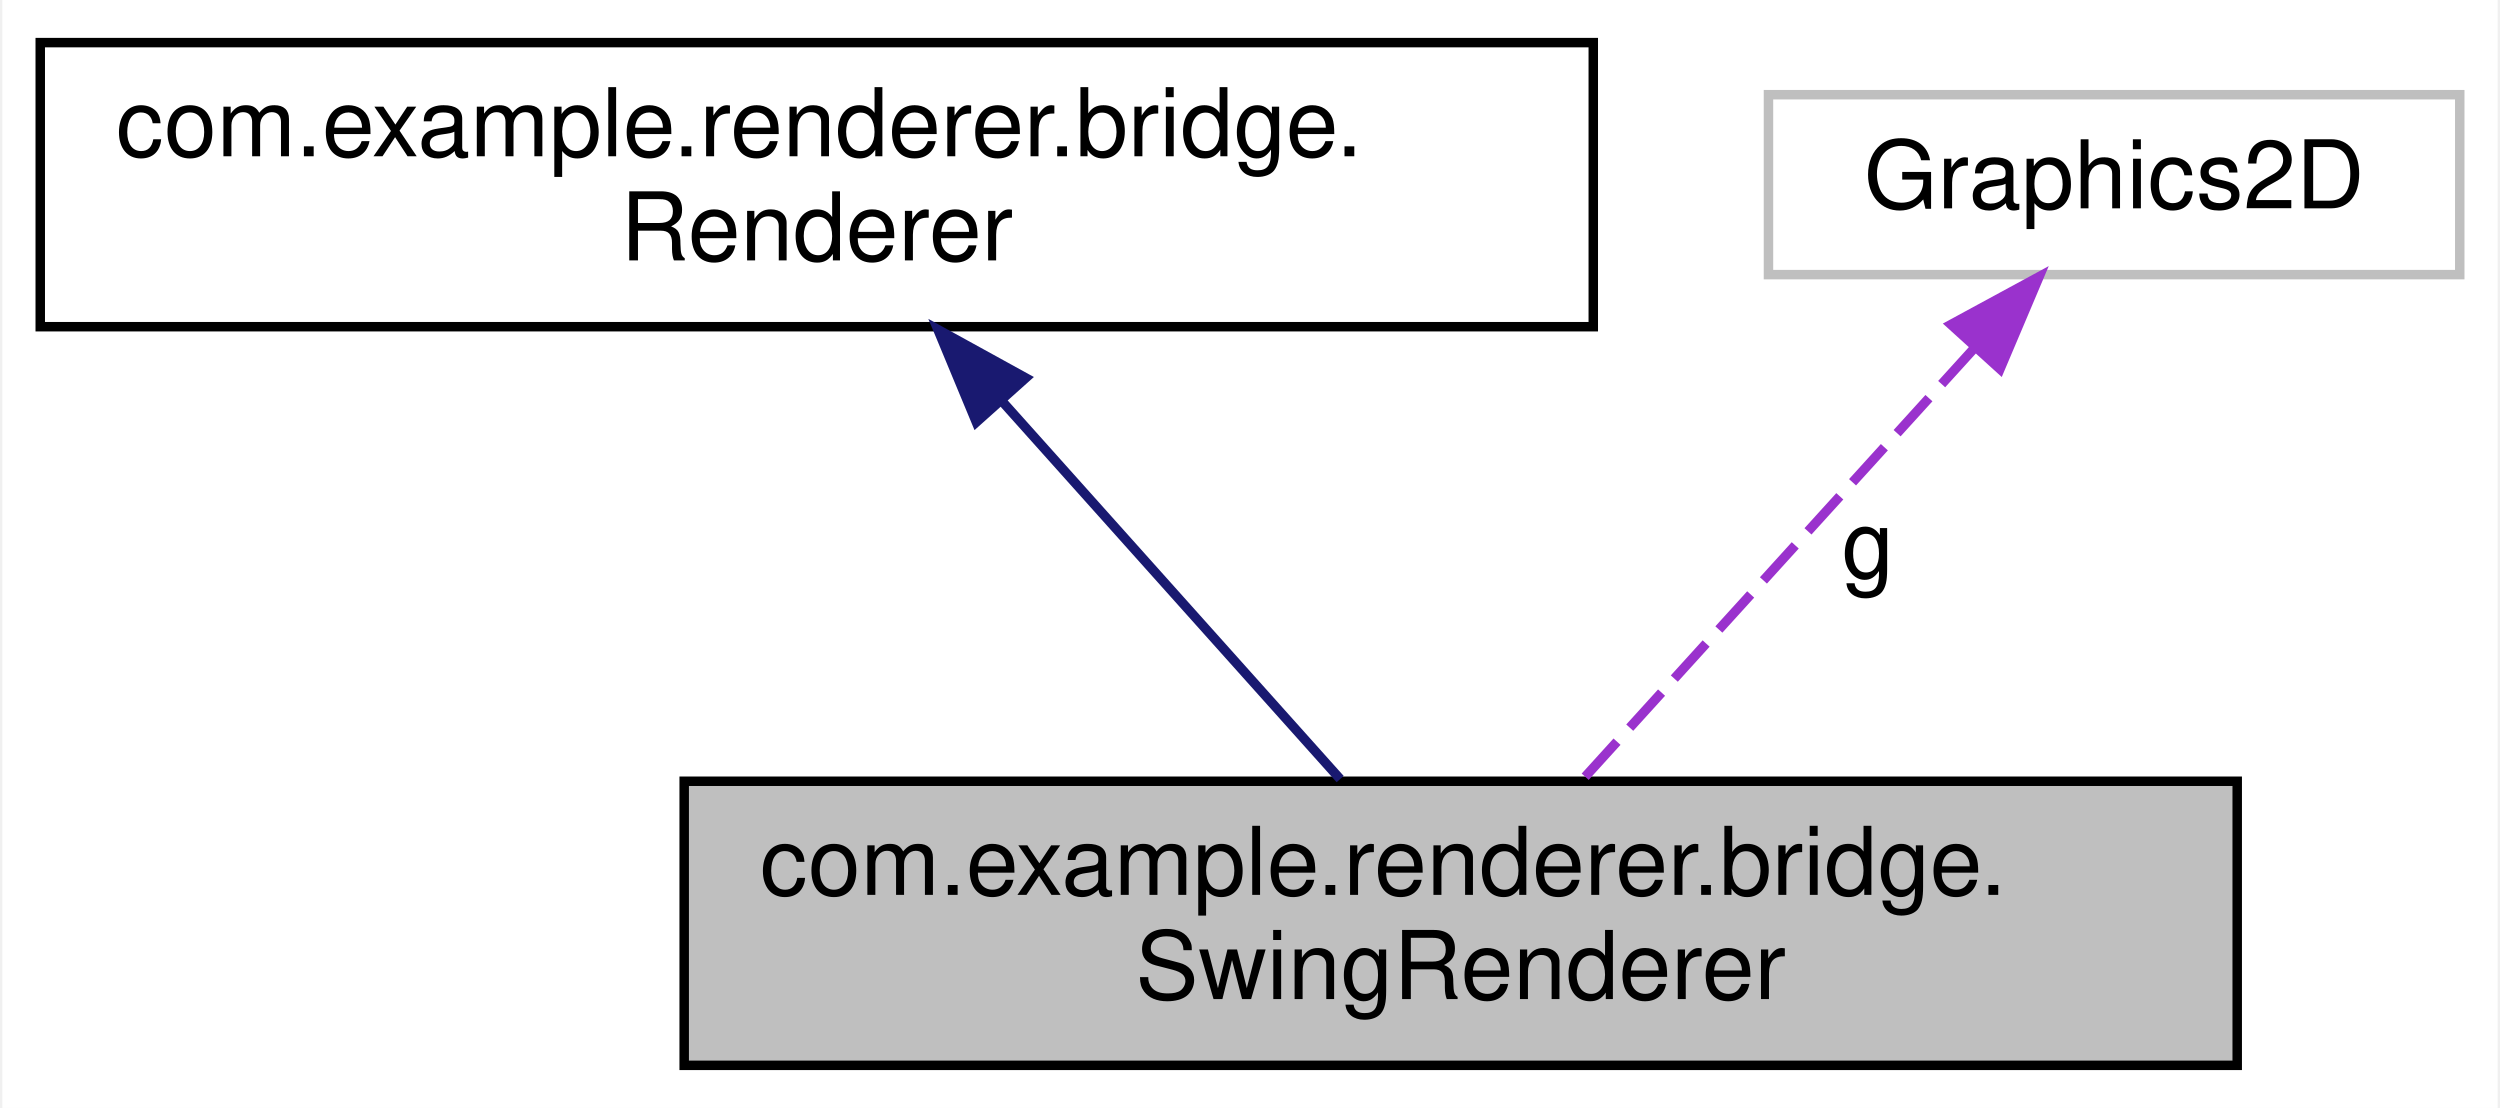
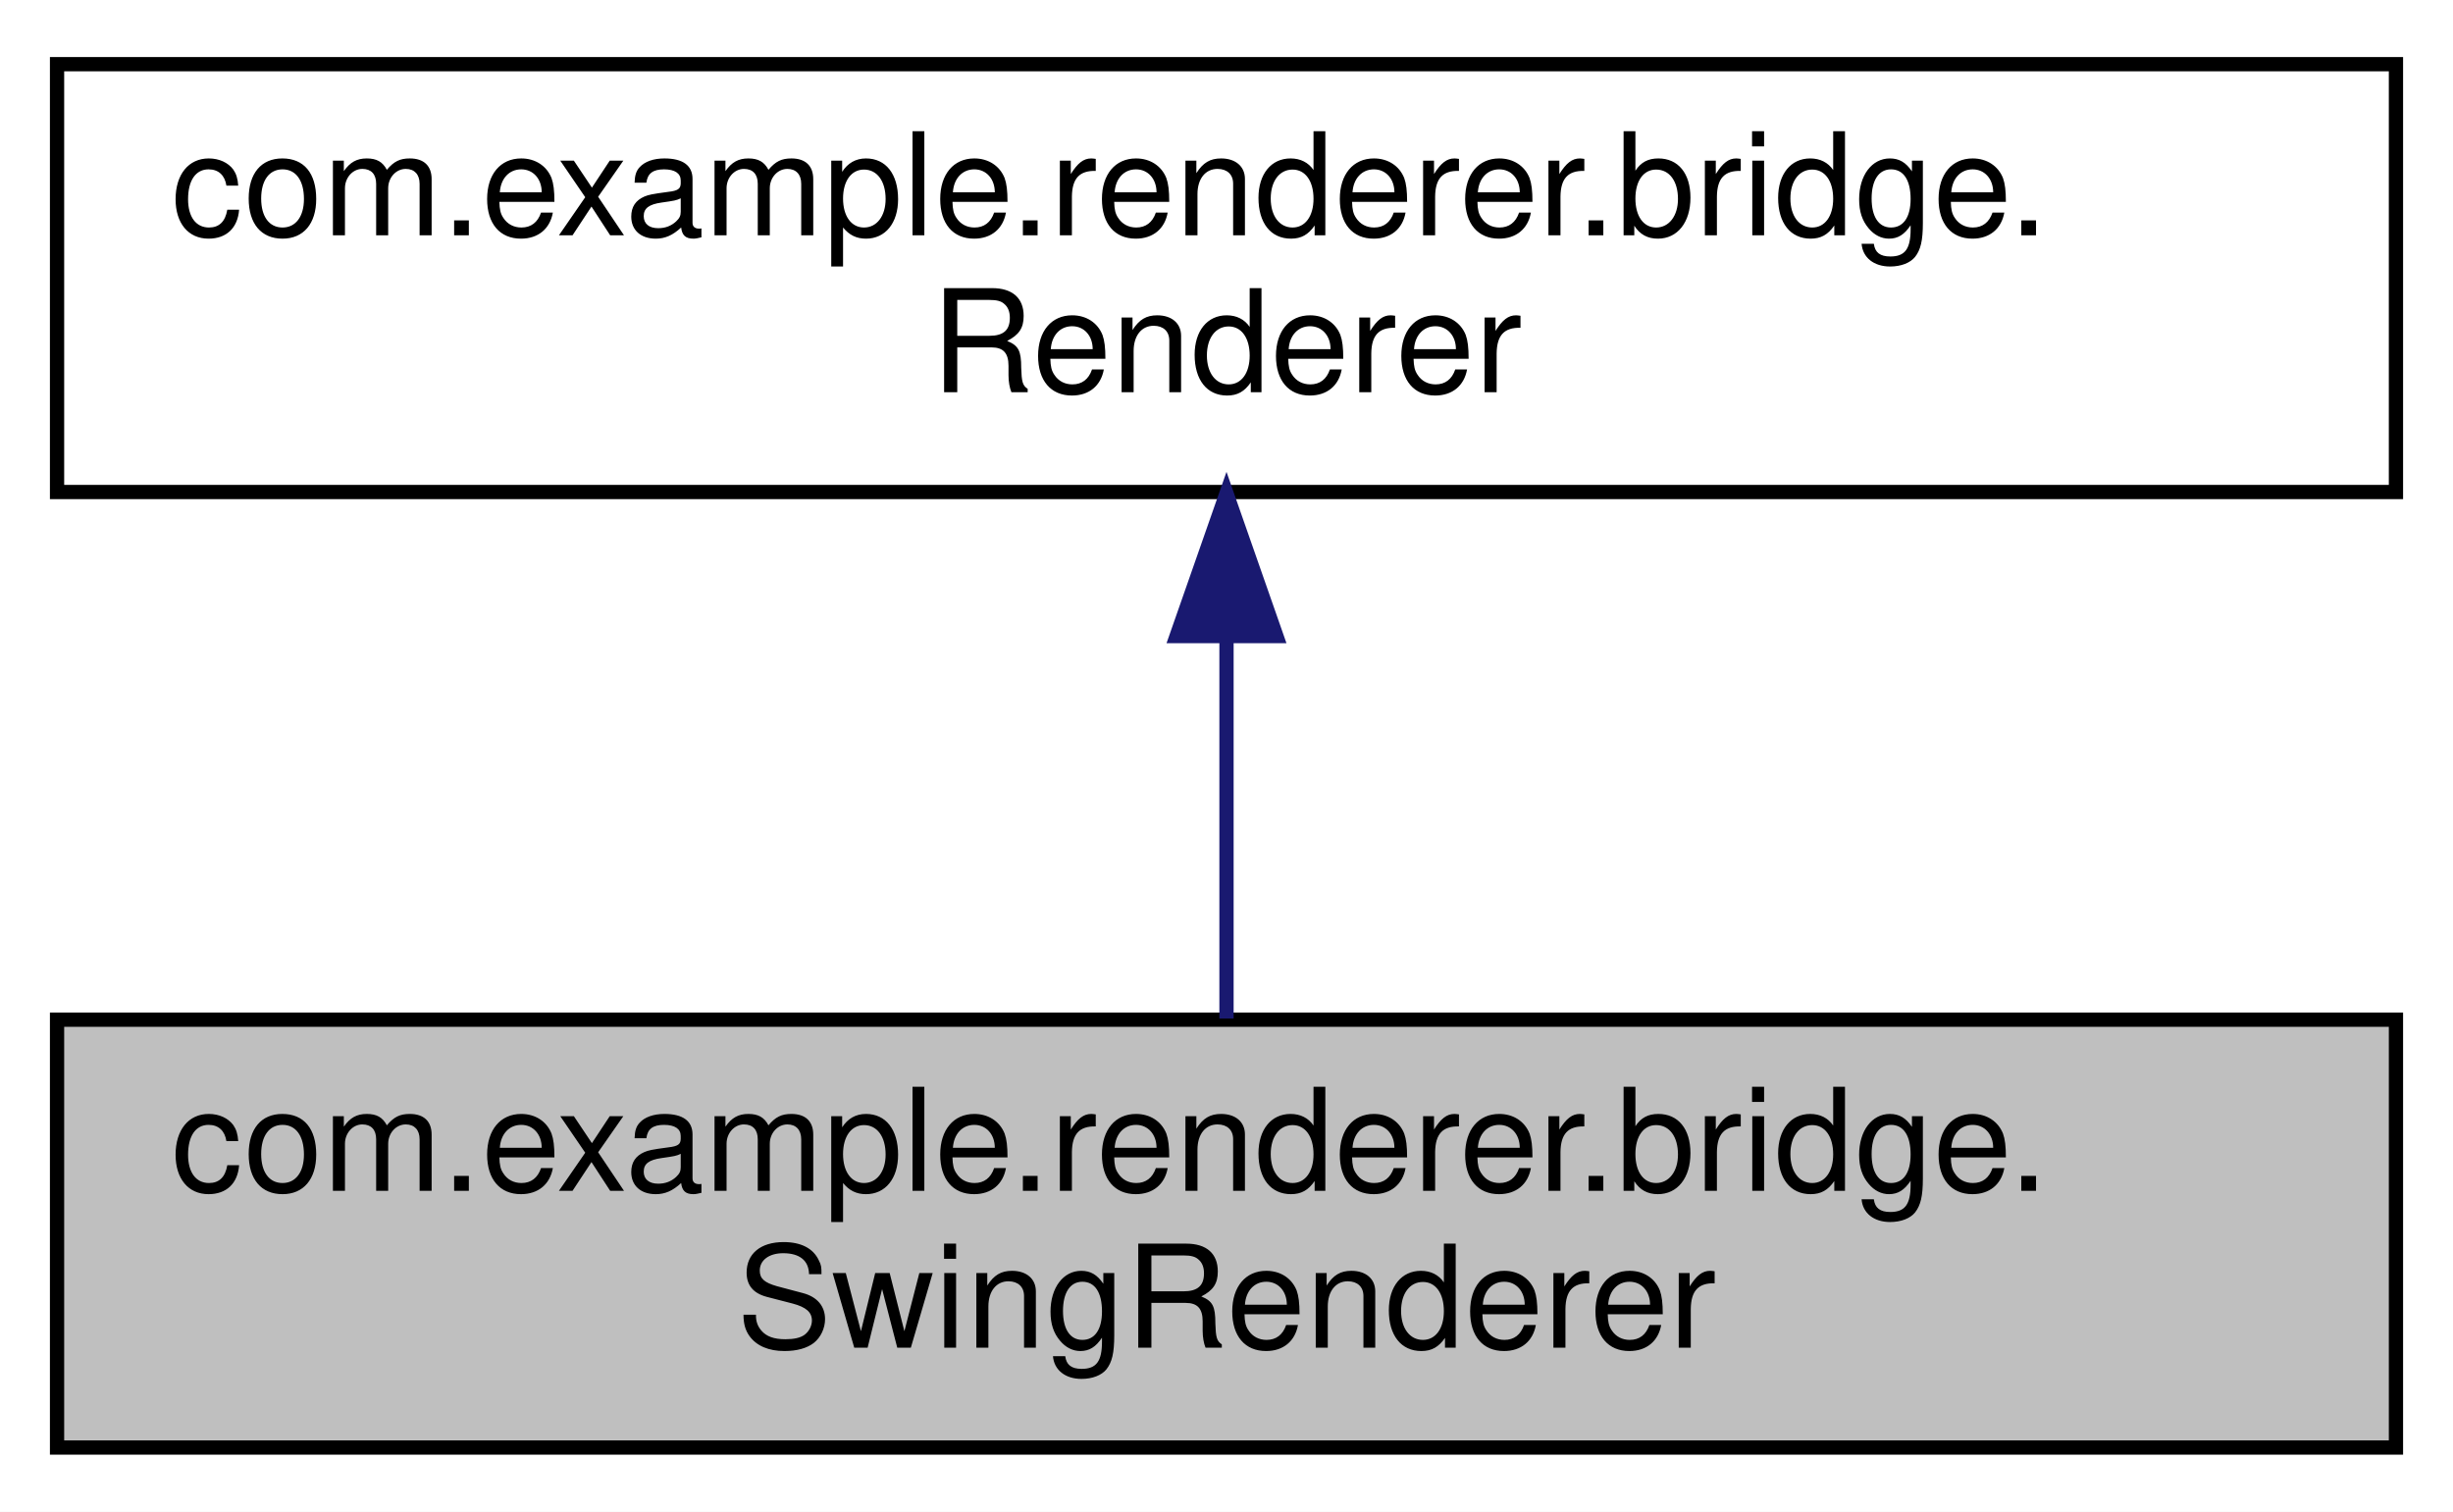
- <svg xmlns="http://www.w3.org/2000/svg" xmlns:xlink="http://www.w3.org/1999/xlink" width="264pt" height="117pt" viewBox="0.00 0.00 263.50 117.00">
-   <g id="graph0" class="graph" transform="scale(1 1) rotate(0) translate(4 113)">
-     <polygon fill="white" stroke="transparent" points="-4,4 -4,-113 259.5,-113 259.5,4 -4,4" />
+ <svg xmlns="http://www.w3.org/2000/svg" xmlns:xlink="http://www.w3.org/1999/xlink" width="172pt" height="106pt" viewBox="0.00 0.00 172.00 106.00">
+   <g id="graph0" class="graph" transform="scale(1 1) rotate(0) translate(4 102)">
+     <polygon fill="white" stroke="transparent" points="-4,4 -4,-102 168,-102 168,4 -4,4" />
    <g id="node1" class="node">
      <g id="a_node1">
        <a xlink:title=" ">
-           <polygon fill="#bfbfbf" stroke="black" points="68,-0.5 68,-30.5 232,-30.5 232,-0.5 68,-0.5" />
-           <text text-anchor="start" x="76" y="-18.5" font-family="Helvetica,sans-Serif" font-size="10.00">com.example.renderer.bridge.</text>
-           <text text-anchor="middle" x="150" y="-7.5" font-family="Helvetica,sans-Serif" font-size="10.00">SwingRenderer</text>
+           <polygon fill="#bfbfbf" stroke="black" points="0,-0.5 0,-30.5 164,-30.5 164,-0.5 0,-0.5" />
+           <text text-anchor="start" x="8" y="-18.5" font-family="Helvetica,sans-Serif" font-size="10.00">com.example.renderer.bridge.</text>
+           <text text-anchor="middle" x="82" y="-7.5" font-family="Helvetica,sans-Serif" font-size="10.00">SwingRenderer</text>
        </a>
      </g>
    </g>
    <g id="node2" class="node">
      <g id="a_node2">
        <a xlink:href="interfacecom_1_1example_1_1renderer_1_1bridge_1_1Renderer.html" target="_top" xlink:title=" ">
-           <polygon fill="white" stroke="black" points="0,-78.5 0,-108.5 164,-108.5 164,-78.5 0,-78.5" />
-           <text text-anchor="start" x="8" y="-96.5" font-family="Helvetica,sans-Serif" font-size="10.00">com.example.renderer.bridge.</text>
-           <text text-anchor="middle" x="82" y="-85.5" font-family="Helvetica,sans-Serif" font-size="10.00">Renderer</text>
+           <polygon fill="white" stroke="black" points="0,-67.5 0,-97.5 164,-97.5 164,-67.5 0,-67.5" />
+           <text text-anchor="start" x="8" y="-85.5" font-family="Helvetica,sans-Serif" font-size="10.00">com.example.renderer.bridge.</text>
+           <text text-anchor="middle" x="82" y="-74.5" font-family="Helvetica,sans-Serif" font-size="10.00">Renderer</text>
        </a>
      </g>
    </g>
    <g id="edge1" class="edge">
-       <path fill="none" stroke="midnightblue" d="M101.53,-70.67C113.02,-57.83 127.22,-41.97 137.27,-30.73" />
-       <polygon fill="midnightblue" stroke="midnightblue" points="98.85,-68.42 94.79,-78.2 104.07,-73.09 98.85,-68.42" />
-     </g>
-     <g id="node3" class="node">
-       <g id="a_node3">
-         <a xlink:title=" ">
-           <polygon fill="white" stroke="#bfbfbf" points="182.5,-84 182.5,-103 255.5,-103 255.5,-84 182.5,-84" />
-           <text text-anchor="middle" x="219" y="-91" font-family="Helvetica,sans-Serif" font-size="10.00">Graphics2D</text>
-         </a>
-       </g>
-     </g>
-     <g id="edge2" class="edge">
-       <path fill="none" stroke="#9a32cd" stroke-dasharray="5,2" d="M204.15,-76.14C191.81,-62.55 174.44,-43.42 162.73,-30.52" />
-       <polygon fill="#9a32cd" stroke="#9a32cd" points="201.77,-78.73 211.08,-83.78 206.95,-74.03 201.77,-78.73" />
-       <text text-anchor="middle" x="193" y="-52" font-family="Helvetica,sans-Serif" font-size="10.00"> g</text>
+       <path fill="none" stroke="midnightblue" d="M82,-57.11C82,-48.15 82,-38.32 82,-30.58" />
+       <polygon fill="midnightblue" stroke="midnightblue" points="78.5,-57.4 82,-67.4 85.5,-57.4 78.5,-57.4" />
    </g>
  </g>
</svg>
